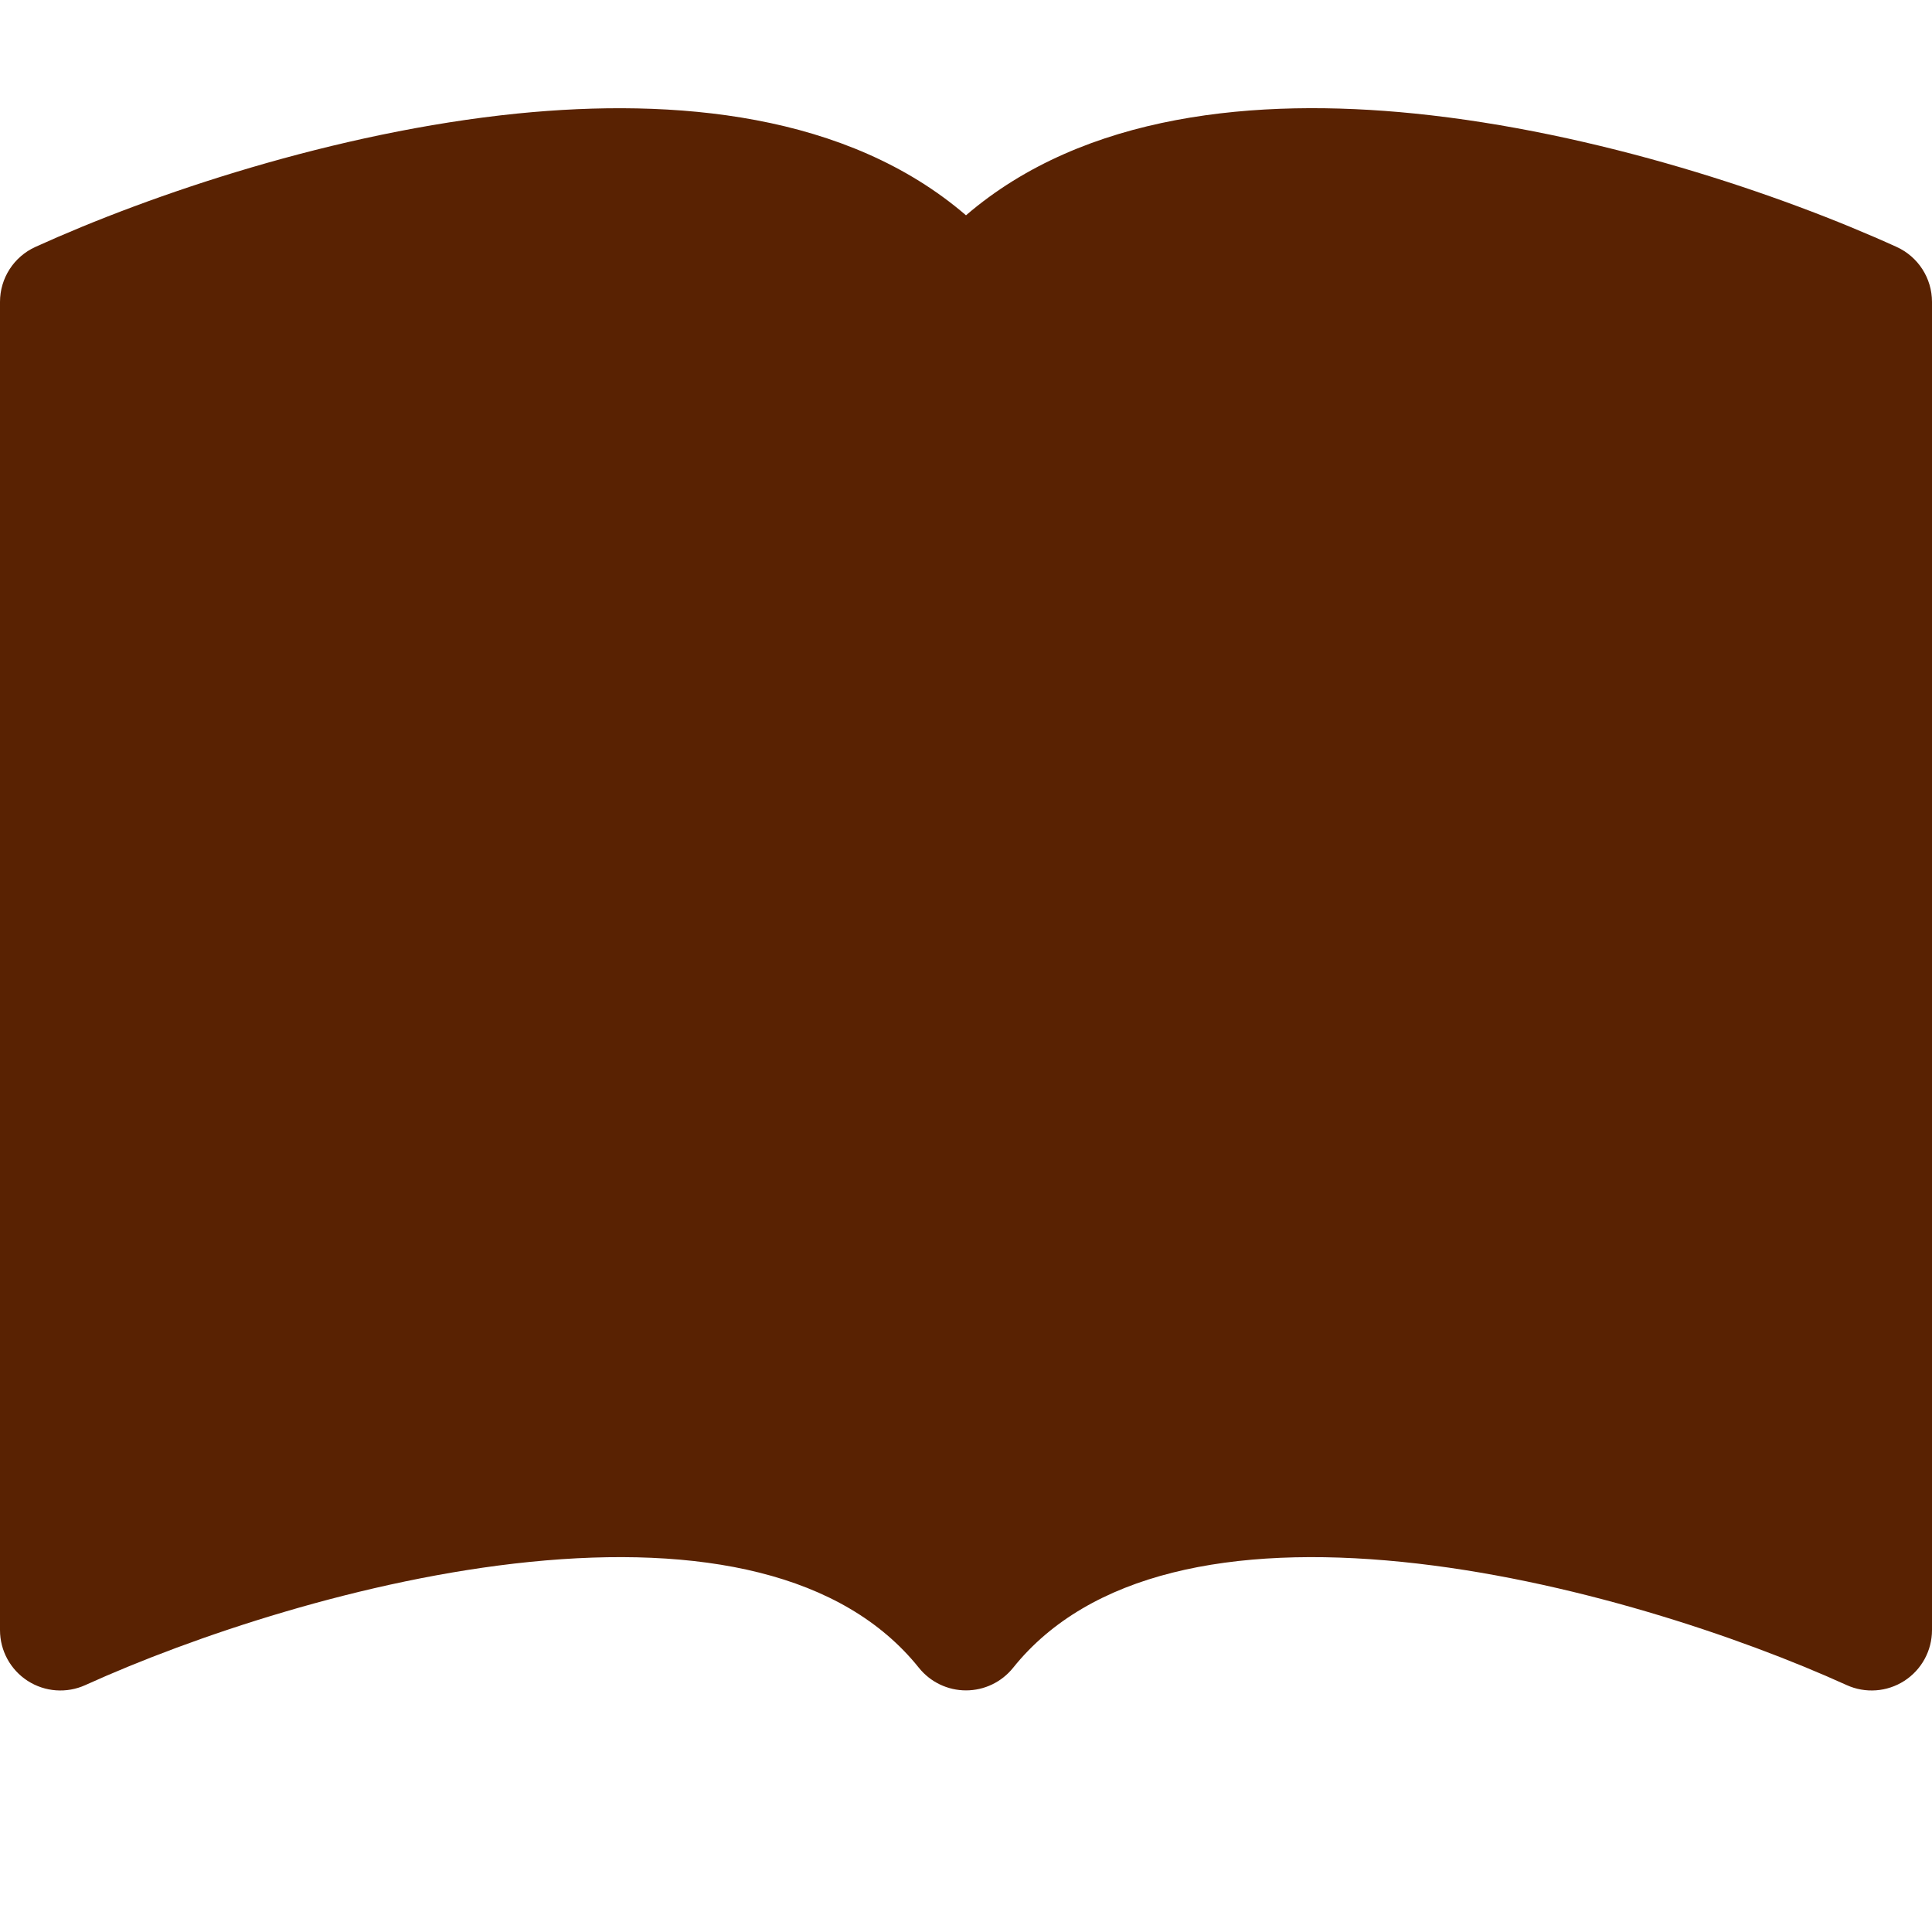
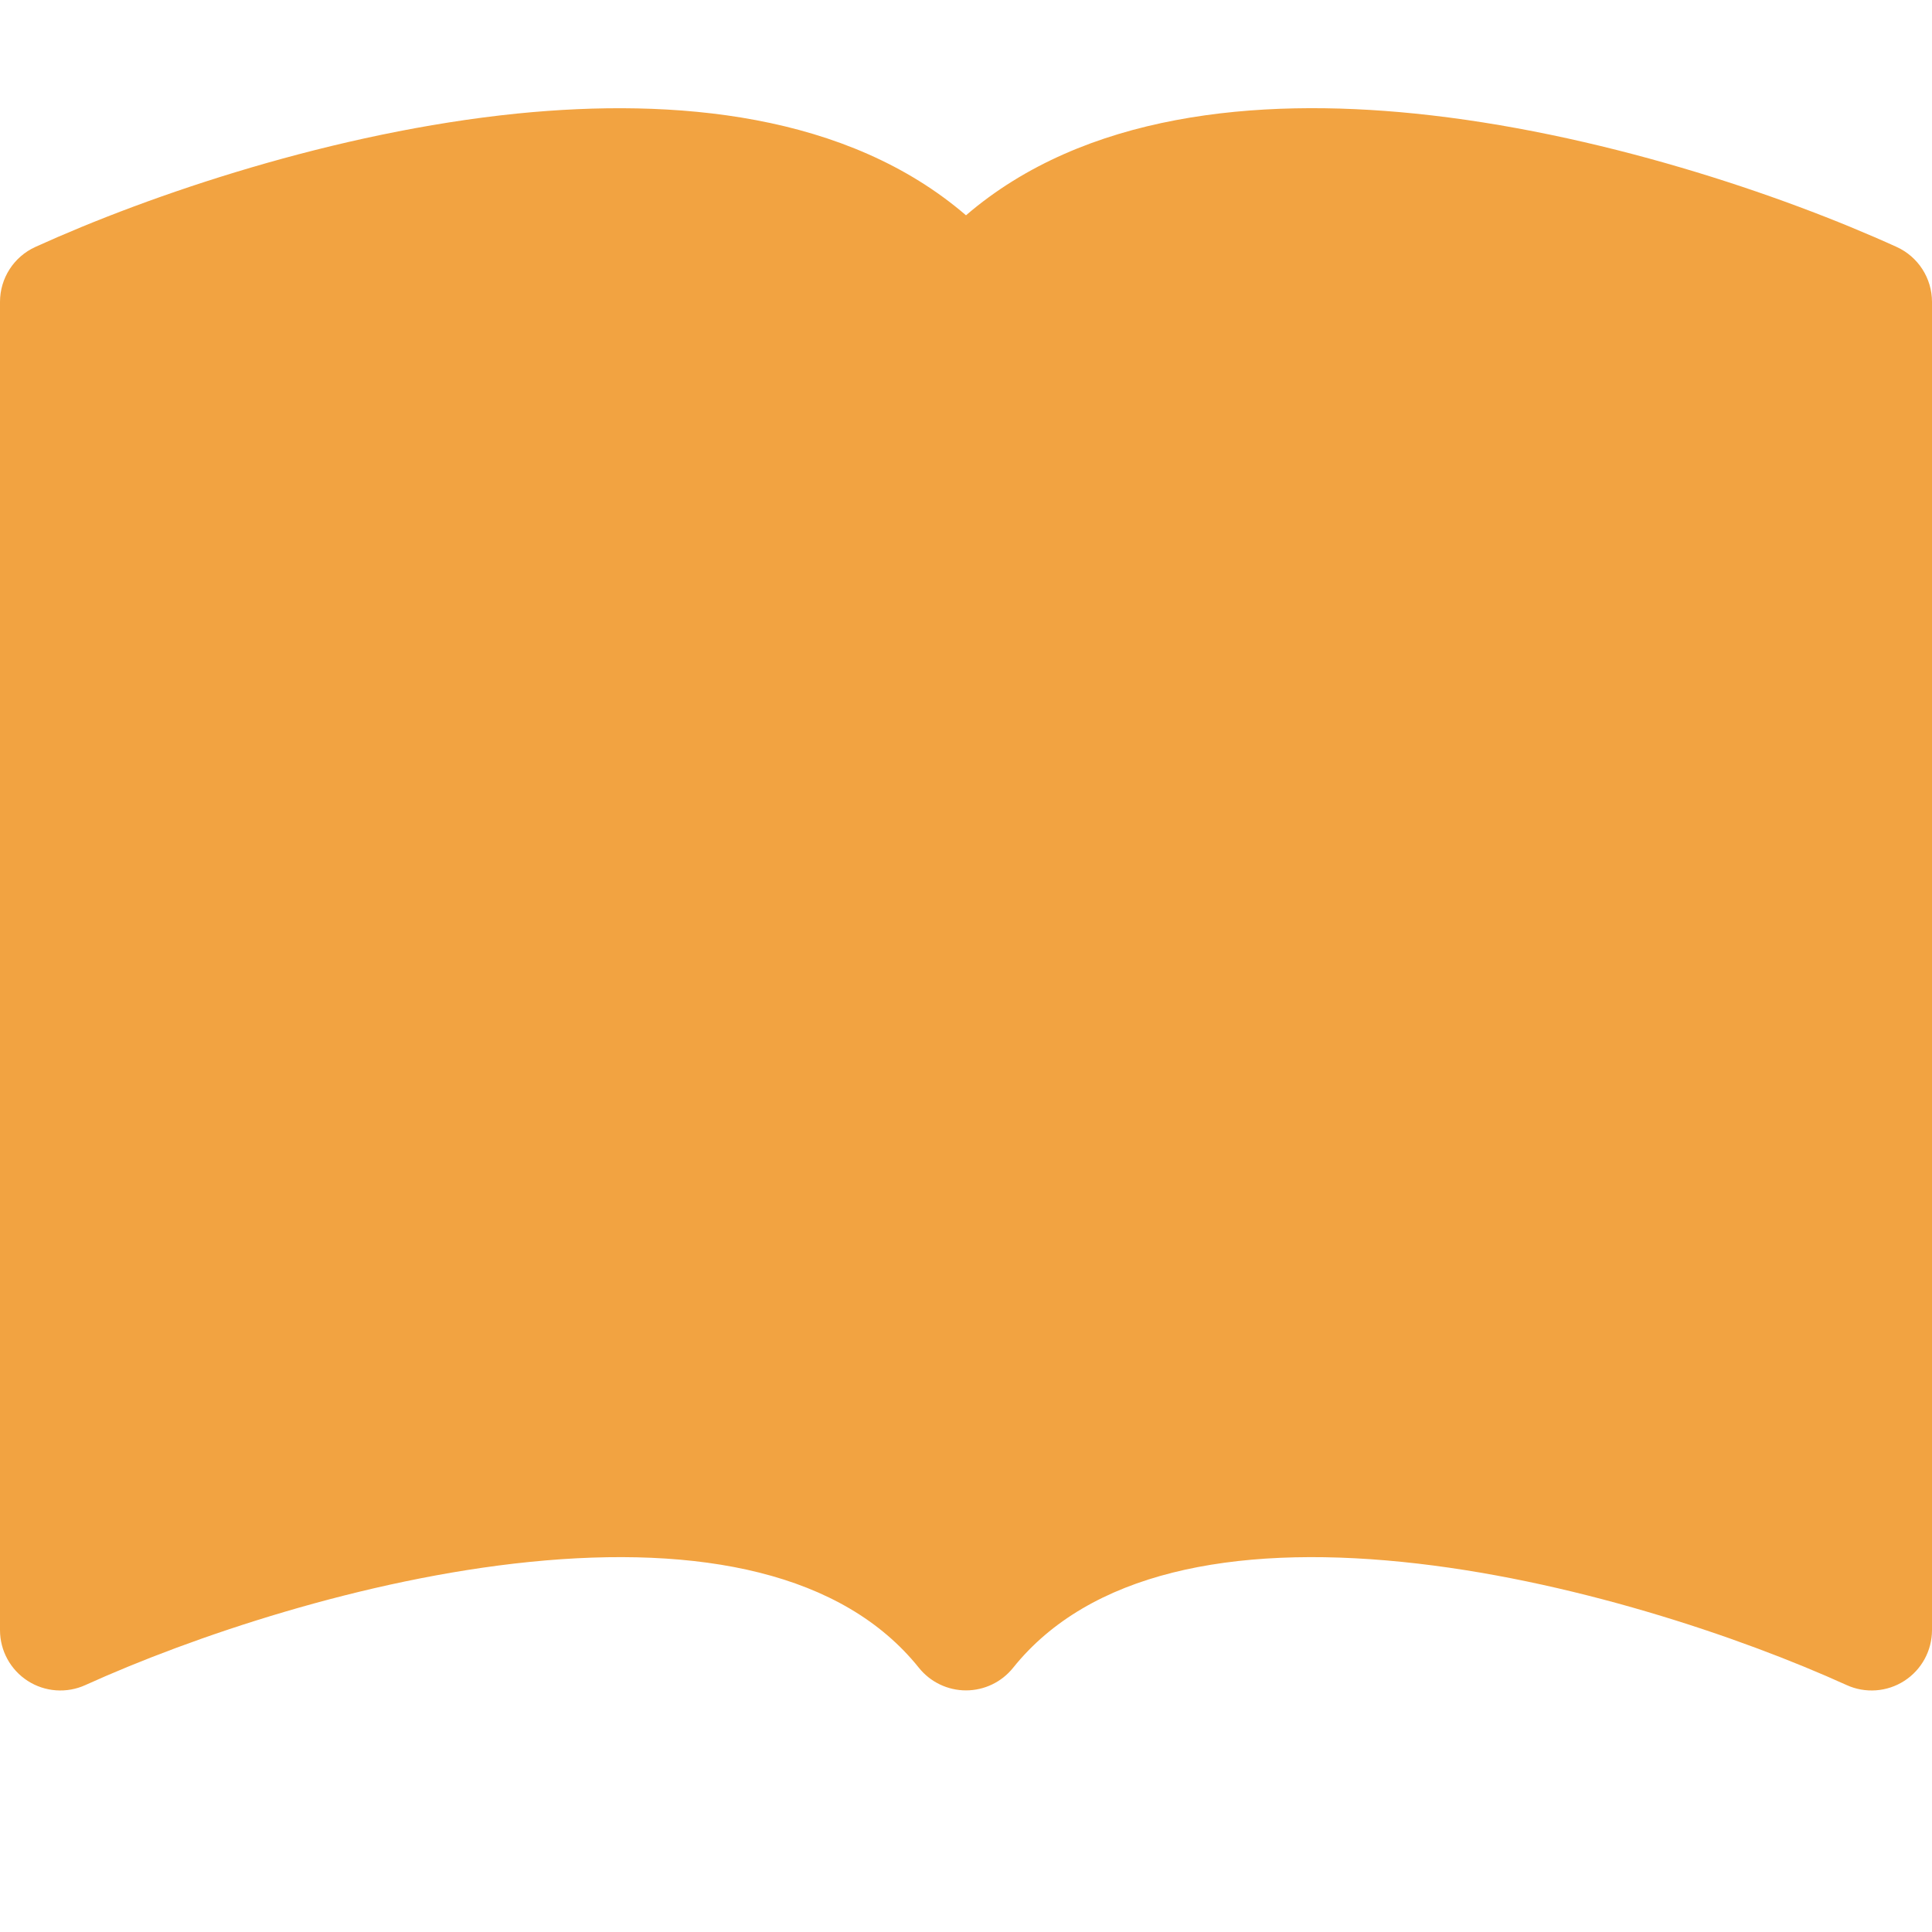
- <svg xmlns="http://www.w3.org/2000/svg" width="48" height="48" fill="#592202" class="bi bi-book-fill" viewBox="0 0 16 16">
+ <svg xmlns="http://www.w3.org/2000/svg" width="48" height="48" fill="#F2A341" class="bi bi-book-fill" viewBox="0 0 16 16">
  <path d="M8 1.783C7.015.936 5.587.81 4.287.94c-1.514.153-3.042.672-3.994 1.105A.5.5 0 0 0 0 2.5v11a.5.5 0 0 0 .707.455c.882-.4 2.303-.881 3.68-1.02 1.409-.142 2.59.087 3.223.877a.5.5 0 0 0 .78 0c.633-.79 1.814-1.019 3.222-.877 1.378.139 2.8.62 3.681 1.02A.5.5 0 0 0 16 13.5v-11a.5.5 0 0 0-.293-.455c-.952-.433-2.48-.952-3.994-1.105C10.413.809 8.985.936 8 1.783z" />
</svg>
